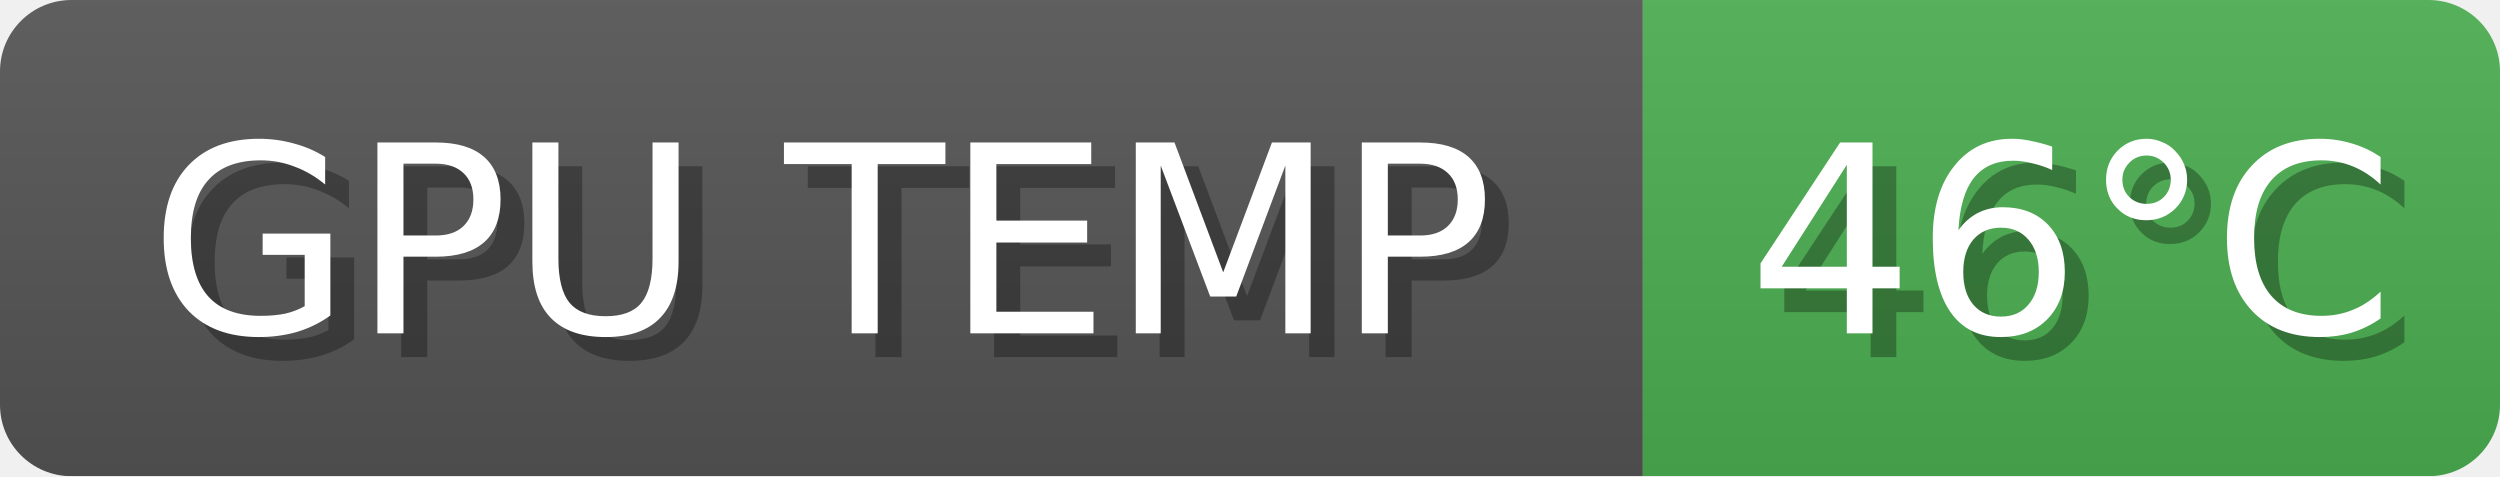
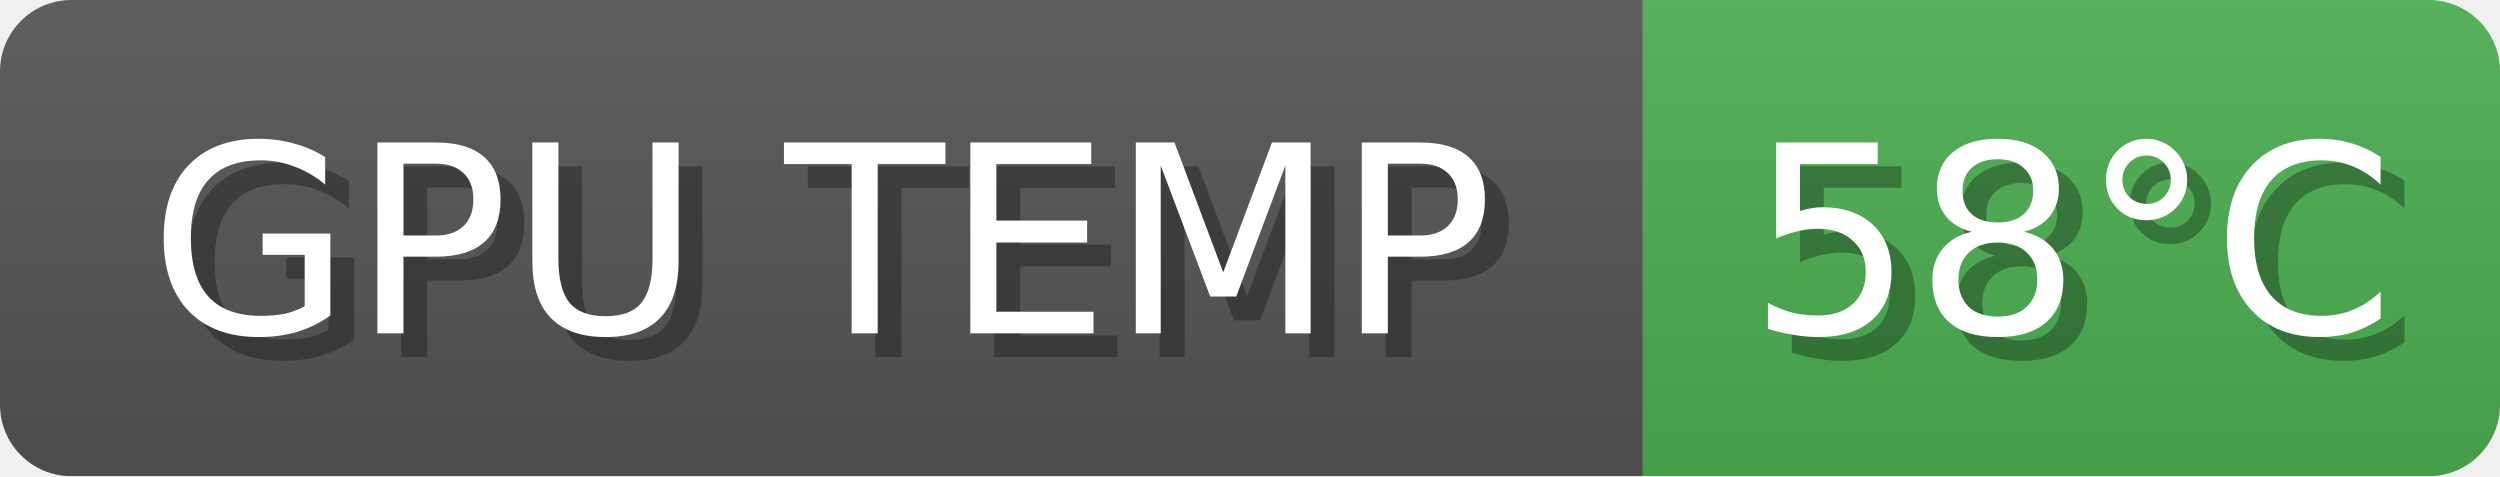
<svg xmlns="http://www.w3.org/2000/svg" width="105" height="20">
  <linearGradient id="b" x2="0" y2="100%">
    <stop offset="0" stop-color="#bbb" stop-opacity=".1" />
    <stop offset="1" stop-opacity=".1" />
  </linearGradient>
-   <mask id="anybadge_16">
+   <mask id="anybadge_44">
    <rect width="105" height="20" rx="3" fill="#fff" />
  </mask>
-   <g mask="url(#anybadge_16)">
+   <g mask="url(#anybadge_44)">
    <path fill="#555" d="M0 0h69v20H0z" />
    <path fill="#4CAF50" d="M69 0h36v20H69z" />
    <path fill="url(#b)" d="M0 0h105v20H0z" />
  </g>
  <g fill="#fff" text-anchor="middle" font-family="DejaVu Sans,Verdana,Geneva,sans-serif" font-size="11">
    <text x="35.5" y="15" fill="#010101" fill-opacity=".3">GPU TEMP</text>
    <text x="34.5" y="14">GPU TEMP</text>
  </g>
  <g fill="#fff" text-anchor="middle" font-family="DejaVu Sans,Verdana,Geneva,sans-serif" font-size="11">
-     <text x="88.0" y="15" fill="#010101" fill-opacity=".3">46°C</text>
-     <text x="87.0" y="14">46°C</text>
+     <text x="88.0" y="15" fill="#010101" fill-opacity=".3">58°C</text>
+     <text x="87.0" y="14">58°C</text>
  </g>
</svg>
